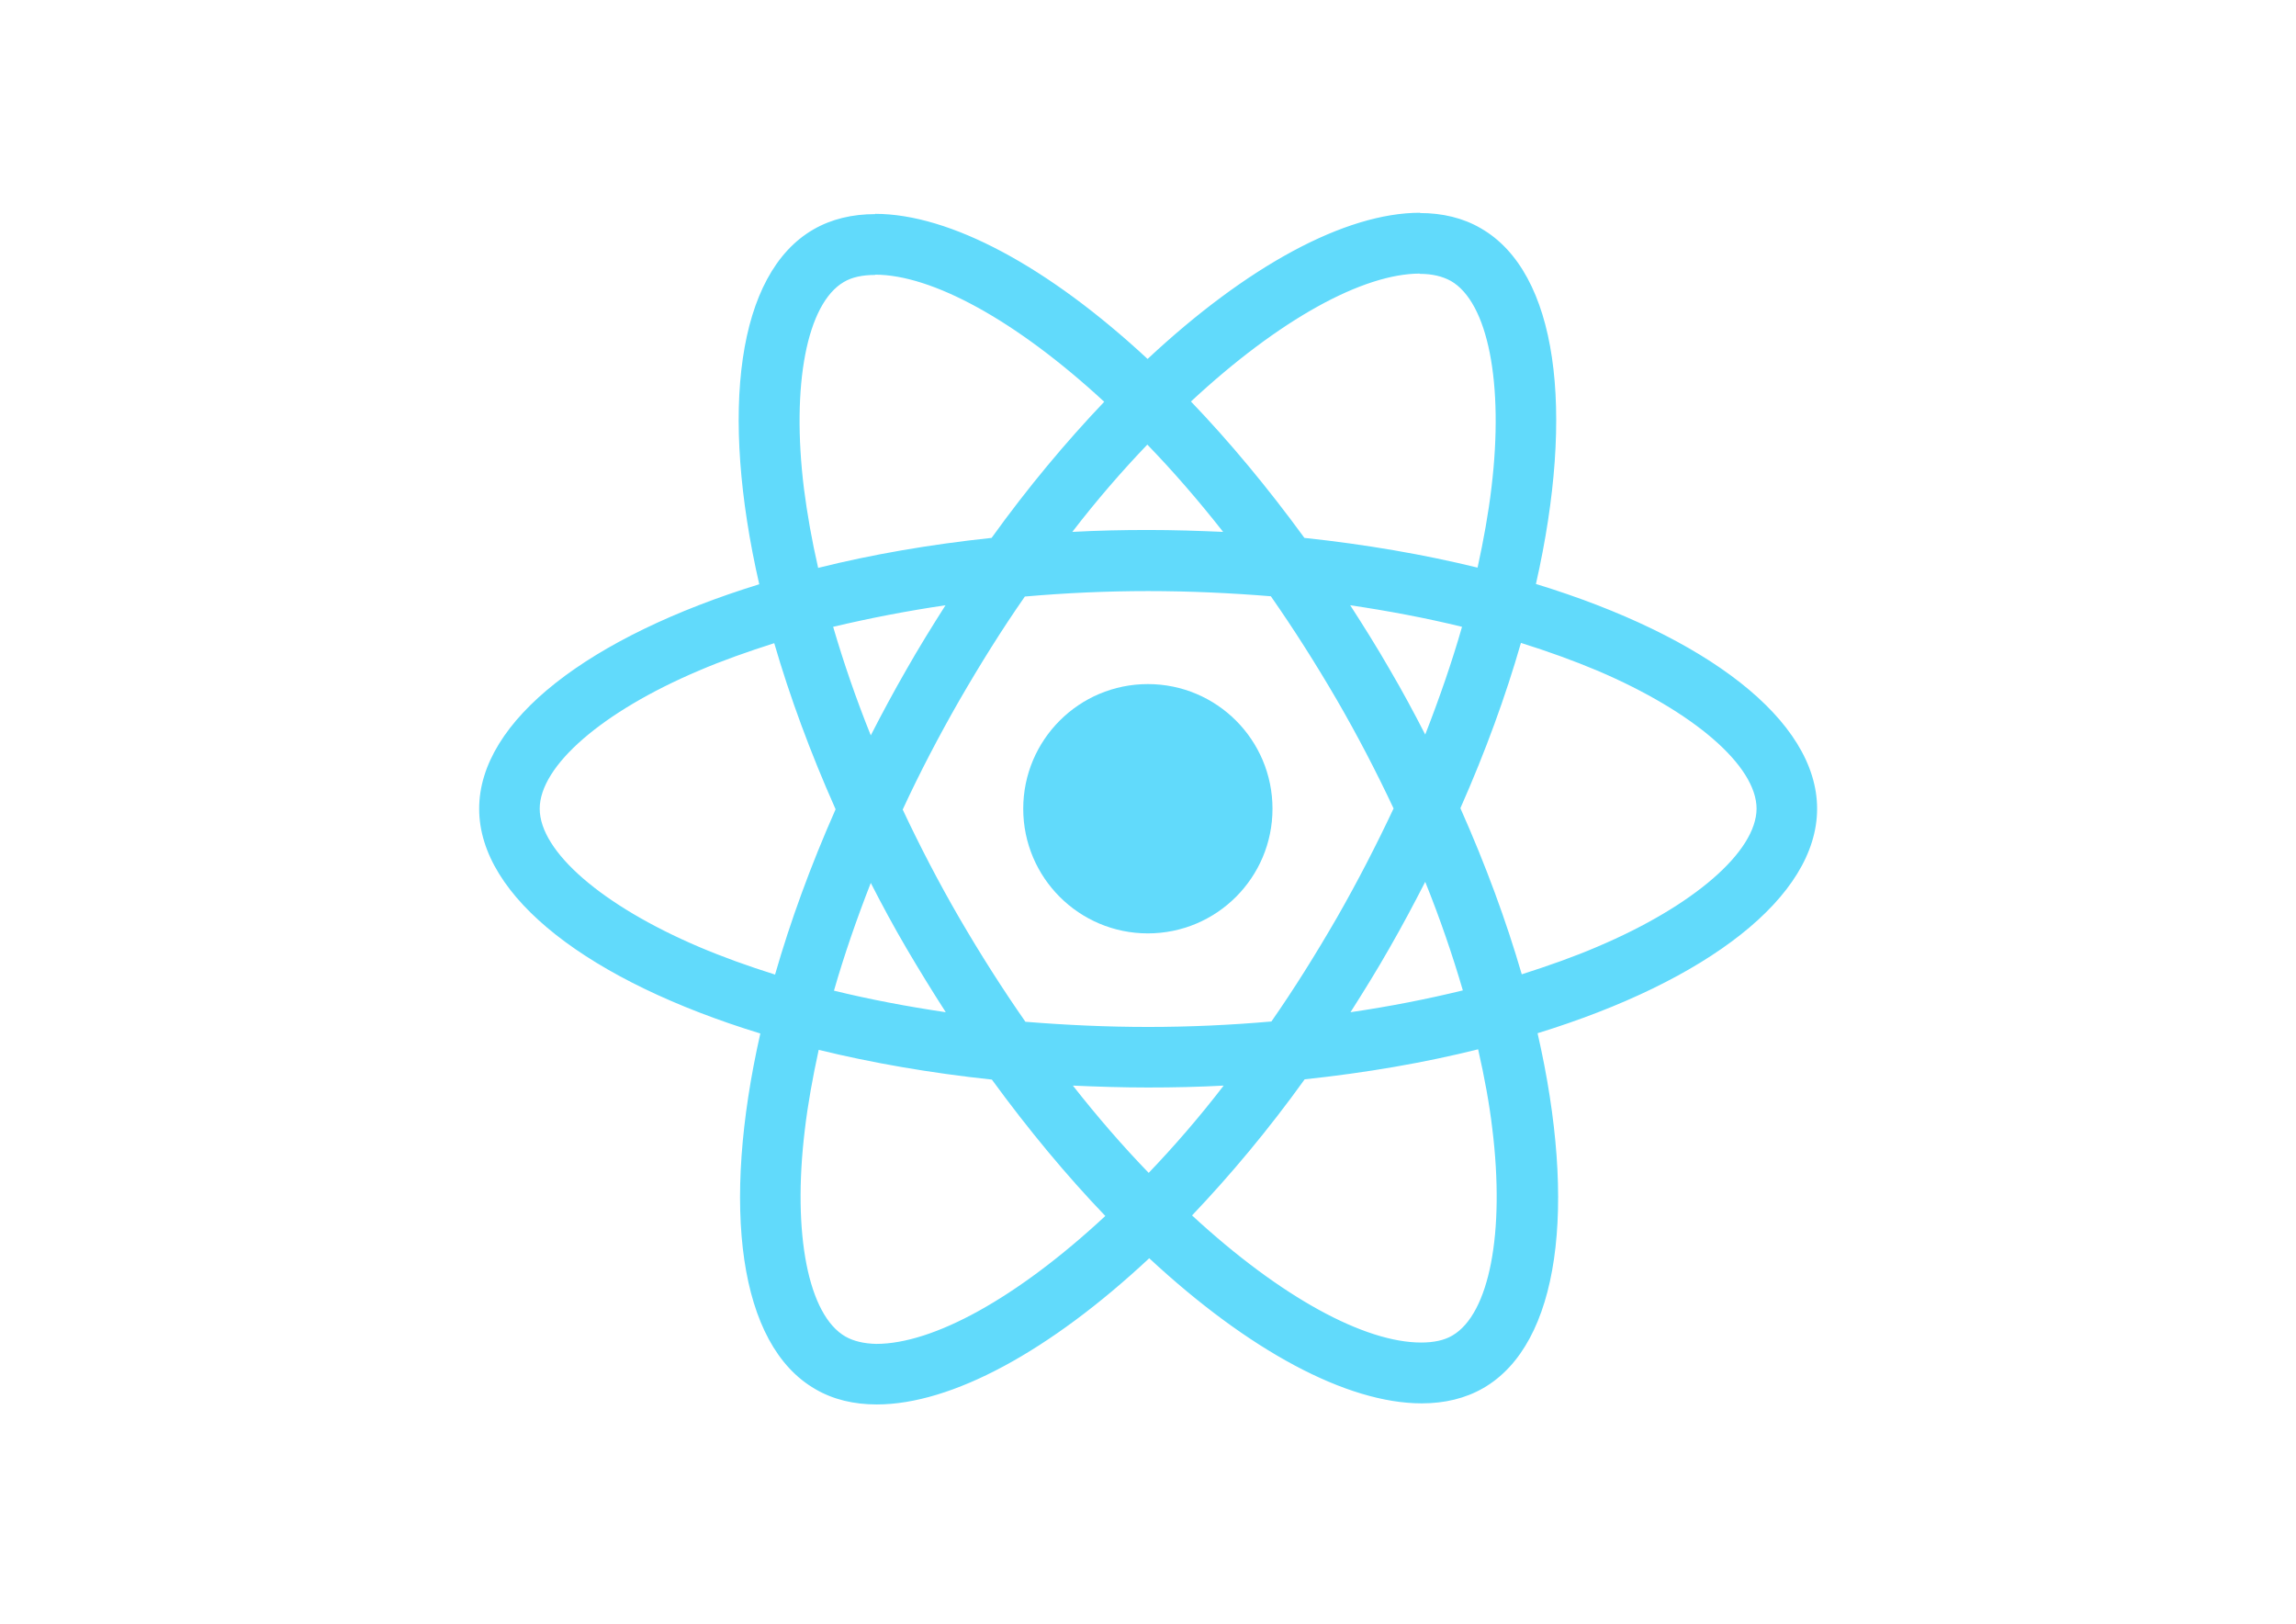
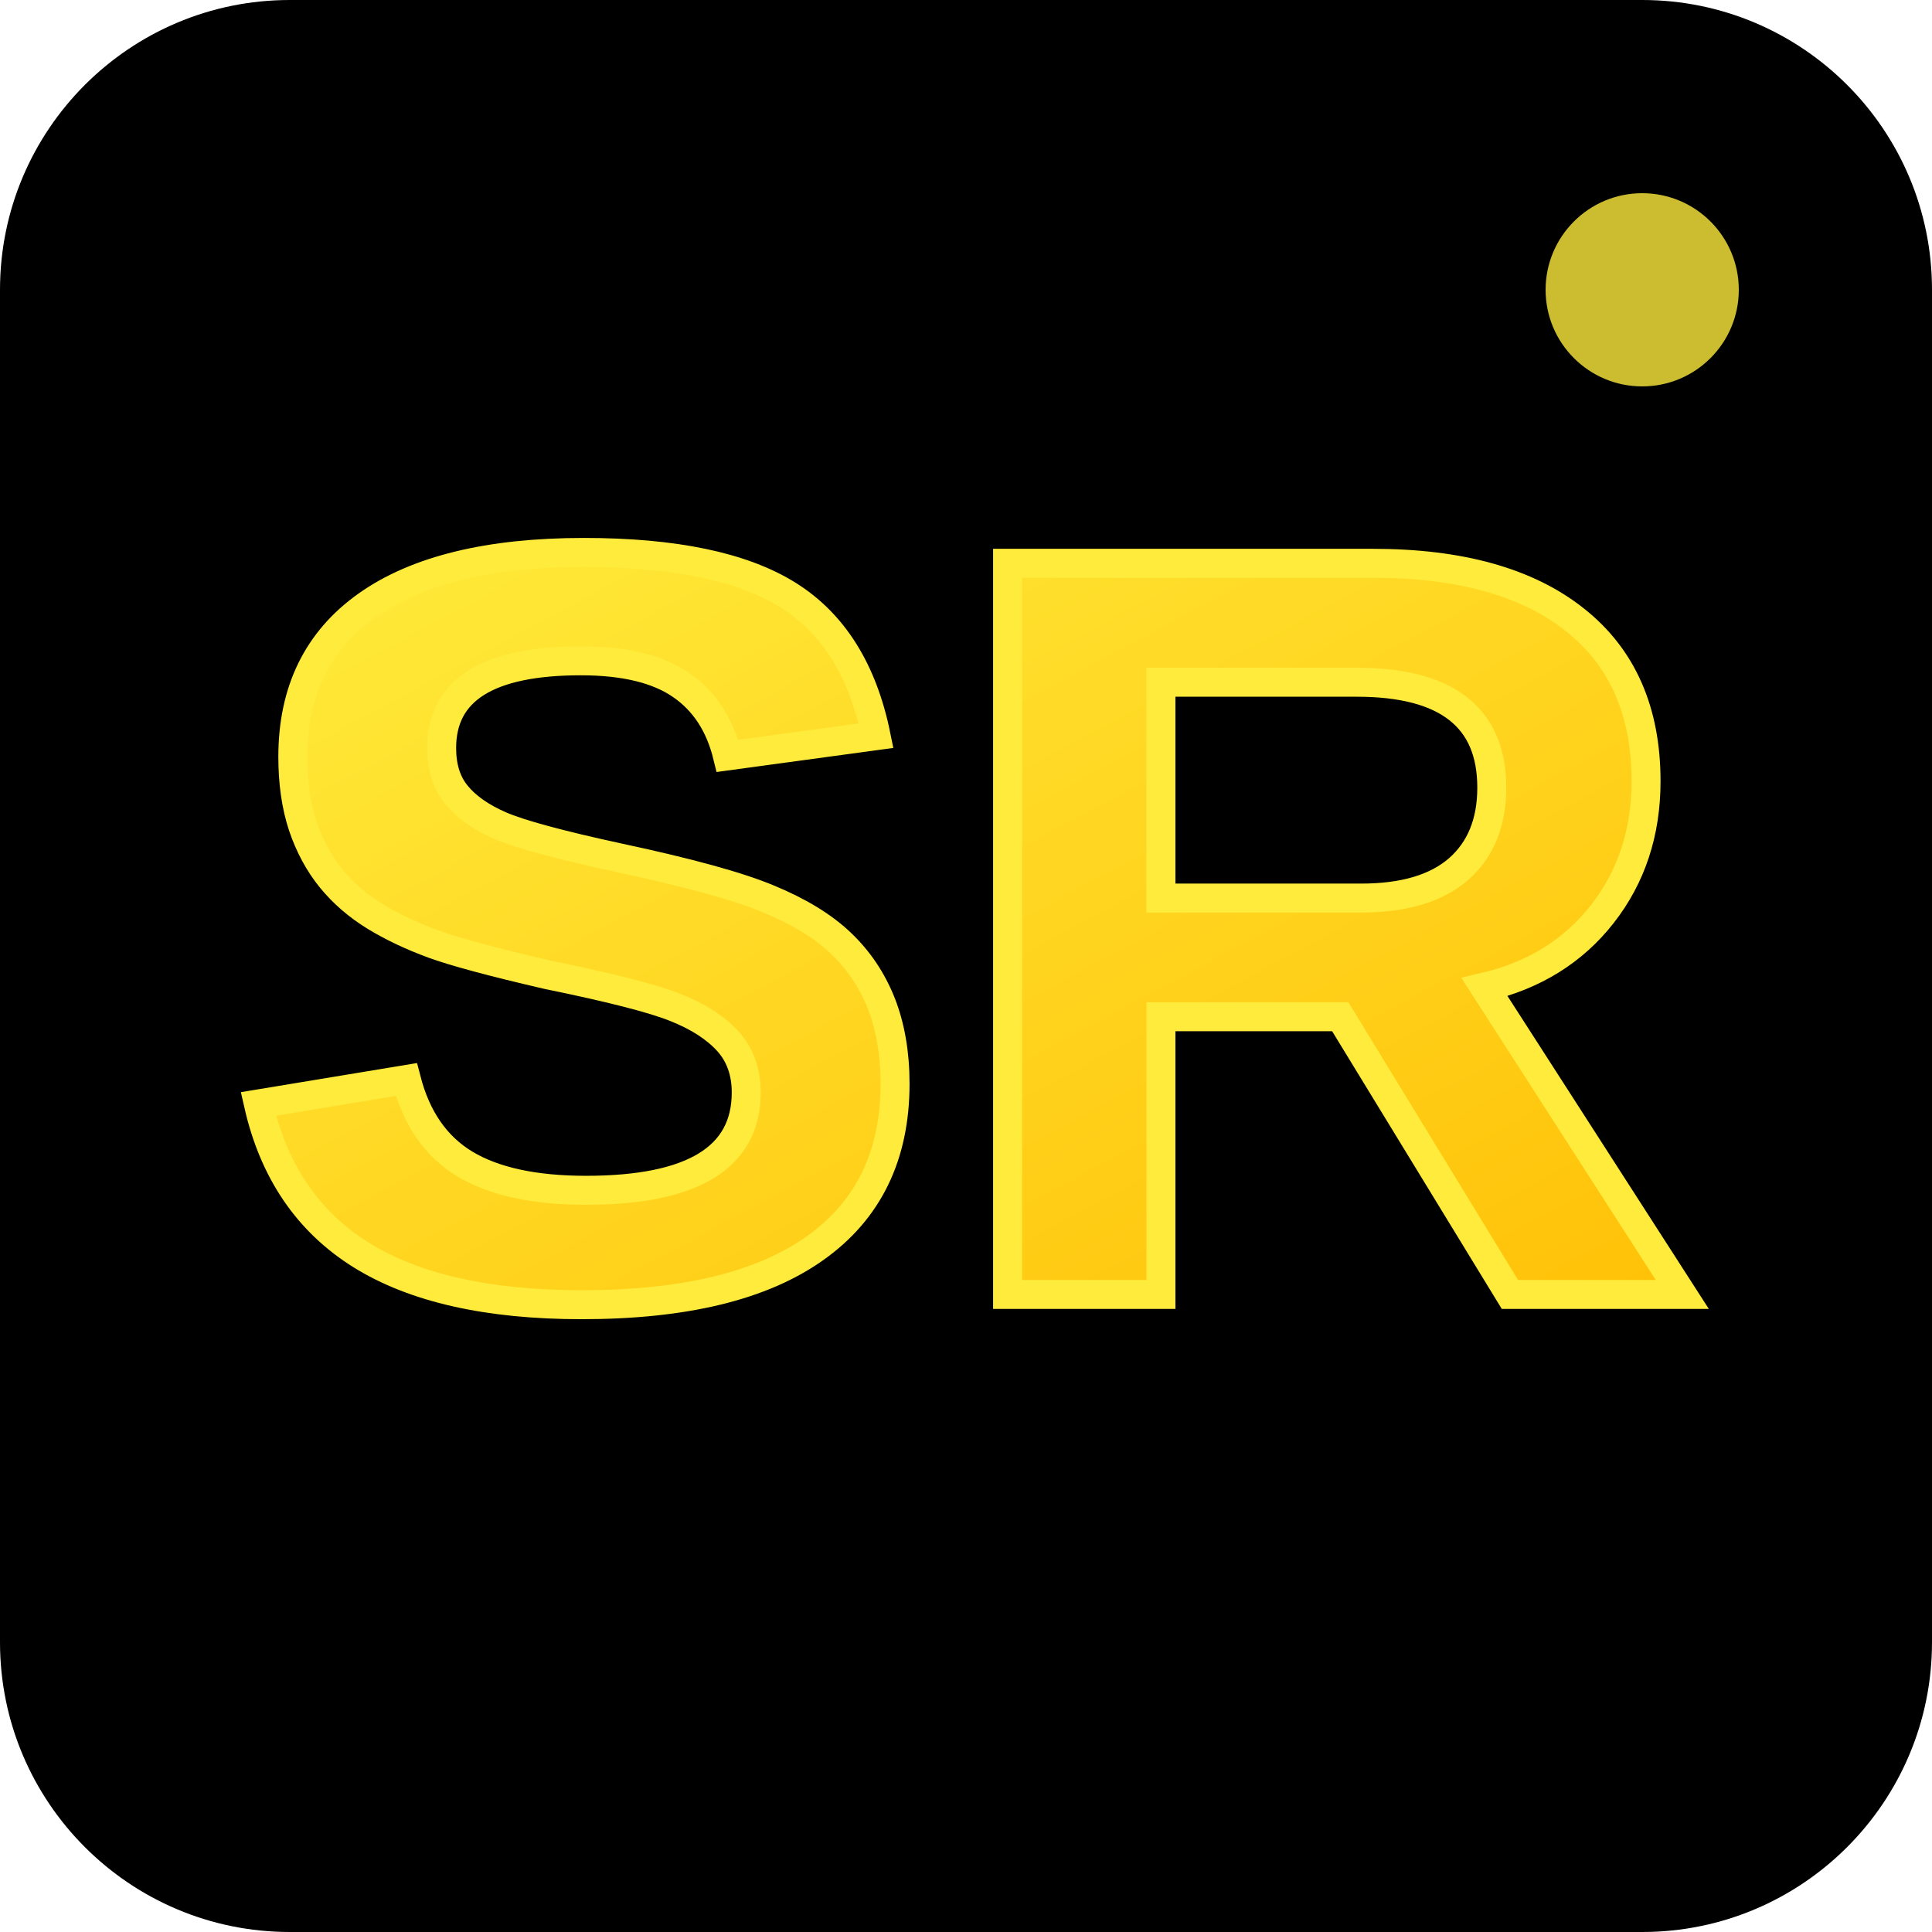
- <svg xmlns="http://www.w3.org/2000/svg" viewBox="0 0 841.9 595.3">
-   <g fill="#61DAFB">
-     <path d="M666.3 296.5c0-32.5-40.7-63.3-103.1-82.4 14.4-63.6 8-114.2-20.2-130.4-6.5-3.8-14.1-5.6-22.4-5.6v22.3c4.6 0 8.3.9 11.4 2.6 13.6 7.8 19.5 37.5 14.9 75.7-1.1 9.4-2.9 19.3-5.1 29.4-19.6-4.8-41-8.5-63.5-10.9-13.5-18.5-27.5-35.3-41.6-50 32.6-30.3 63.2-46.9 84-46.9V78c-27.5 0-63.5 19.6-99.9 53.6-36.4-33.8-72.4-53.2-99.9-53.2v22.3c20.7 0 51.4 16.5 84 46.6-14 14.7-28 31.4-41.3 49.9-22.6 2.4-44 6.1-63.6 11-2.3-10-4-19.7-5.2-29-4.7-38.2 1.1-67.9 14.6-75.8 3-1.8 6.9-2.6 11.5-2.6V78.5c-8.4 0-16 1.8-22.6 5.6-28.1 16.2-34.4 66.7-19.9 130.1-62.2 19.2-102.7 49.9-102.7 82.3 0 32.5 40.7 63.3 103.1 82.4-14.4 63.6-8 114.2 20.2 130.4 6.5 3.8 14.1 5.6 22.5 5.6 27.5 0 63.5-19.6 99.9-53.6 36.4 33.8 72.4 53.2 99.9 53.2 8.4 0 16-1.8 22.6-5.6 28.1-16.2 34.4-66.7 19.9-130.1 62-19.1 102.5-49.9 102.5-82.3zm-130.2-66.7c-3.7 12.9-8.3 26.2-13.5 39.5-4.1-8-8.4-16-13.1-24-4.6-8-9.5-15.8-14.4-23.4 14.2 2.1 27.9 4.7 41 7.9zm-45.8 106.5c-7.8 13.5-15.8 26.3-24.1 38.2-14.9 1.3-30 2-45.2 2-15.1 0-30.2-.7-45-1.9-8.3-11.9-16.4-24.6-24.2-38-7.6-13.1-14.5-26.4-20.8-39.8 6.2-13.4 13.2-26.8 20.7-39.9 7.8-13.5 15.8-26.3 24.1-38.2 14.9-1.3 30-2 45.2-2 15.1 0 30.2.7 45 1.9 8.3 11.9 16.4 24.6 24.2 38 7.6 13.1 14.5 26.4 20.8 39.8-6.3 13.4-13.2 26.8-20.7 39.9zm32.3-13c5.4 13.4 10 26.8 13.8 39.8-13.1 3.2-26.9 5.9-41.2 8 4.9-7.7 9.8-15.6 14.4-23.7 4.6-8 8.9-16.1 13-24.1zM421.2 430c-9.3-9.6-18.6-20.3-27.8-32 9 .4 18.2.7 27.5.7 9.4 0 18.7-.2 27.8-.7-9 11.7-18.3 22.4-27.5 32zm-74.4-58.9c-14.2-2.1-27.9-4.7-41-7.9 3.7-12.9 8.3-26.2 13.5-39.5 4.1 8 8.4 16 13.1 24 4.7 8 9.5 15.8 14.4 23.4zM420.7 163c9.3 9.6 18.6 20.3 27.8 32-9-.4-18.2-.7-27.5-.7-9.4 0-18.7.2-27.8.7 9-11.7 18.3-22.4 27.5-32zm-74 58.9c-4.9 7.7-9.8 15.6-14.4 23.7-4.6 8-8.9 16-13 24-5.4-13.4-10-26.8-13.8-39.8 13.1-3.1 26.9-5.8 41.2-7.9zm-90.5 125.2c-35.4-15.1-58.3-34.9-58.3-50.6 0-15.7 22.9-35.6 58.3-50.6 8.6-3.7 18-7 27.7-10.1 5.7 19.6 13.2 40 22.5 60.9-9.2 20.8-16.6 41.1-22.2 60.6-9.9-3.1-19.3-6.5-28-10.2zM310 490c-13.6-7.8-19.5-37.5-14.9-75.7 1.1-9.4 2.9-19.3 5.1-29.4 19.6 4.8 41 8.5 63.5 10.9 13.5 18.5 27.5 35.3 41.6 50-32.6 30.3-63.2 46.9-84 46.9-4.5-.1-8.3-1-11.3-2.7zm237.2-76.2c4.7 38.2-1.1 67.9-14.6 75.8-3 1.8-6.9 2.6-11.5 2.6-20.7 0-51.4-16.5-84-46.6 14-14.7 28-31.4 41.3-49.9 22.6-2.4 44-6.1 63.6-11 2.3 10.1 4.1 19.8 5.2 29.1zm38.5-66.7c-8.6 3.7-18 7-27.7 10.1-5.7-19.6-13.2-40-22.5-60.9 9.2-20.8 16.6-41.1 22.2-60.6 9.9 3.1 19.3 6.5 28.1 10.2 35.4 15.1 58.3 34.9 58.3 50.6-.1 15.7-23 35.6-58.4 50.6zM320.8 78.4z" />
-     <circle cx="420.9" cy="296.5" r="45.7" />
-     <path d="M520.5 78.1z" />
-   </g>
+ <svg xmlns="http://www.w3.org/2000/svg" viewBox="0 0 100 100">
+   <defs>
+     <linearGradient id="grad" x1="0%" y1="0%" x2="100%" y2="100%">
+       <stop offset="0%" style="stop-color:#ffeb3b;stop-opacity:1" />
+       <stop offset="100%" style="stop-color:#ffc107;stop-opacity:1" />
+     </linearGradient>
+   </defs>
+   <rect width="100" height="100" fill="#000000" rx="15" />
+   <text x="50" y="67" font-family="Arial, sans-serif" font-size="55" font-weight="bold" text-anchor="middle" fill="url(#grad)" stroke="#ffeb3b" stroke-width="1.5">SR</text>
+   <circle cx="85" cy="15" r="5" fill="#ffeb3b" opacity="0.8" />
</svg>
